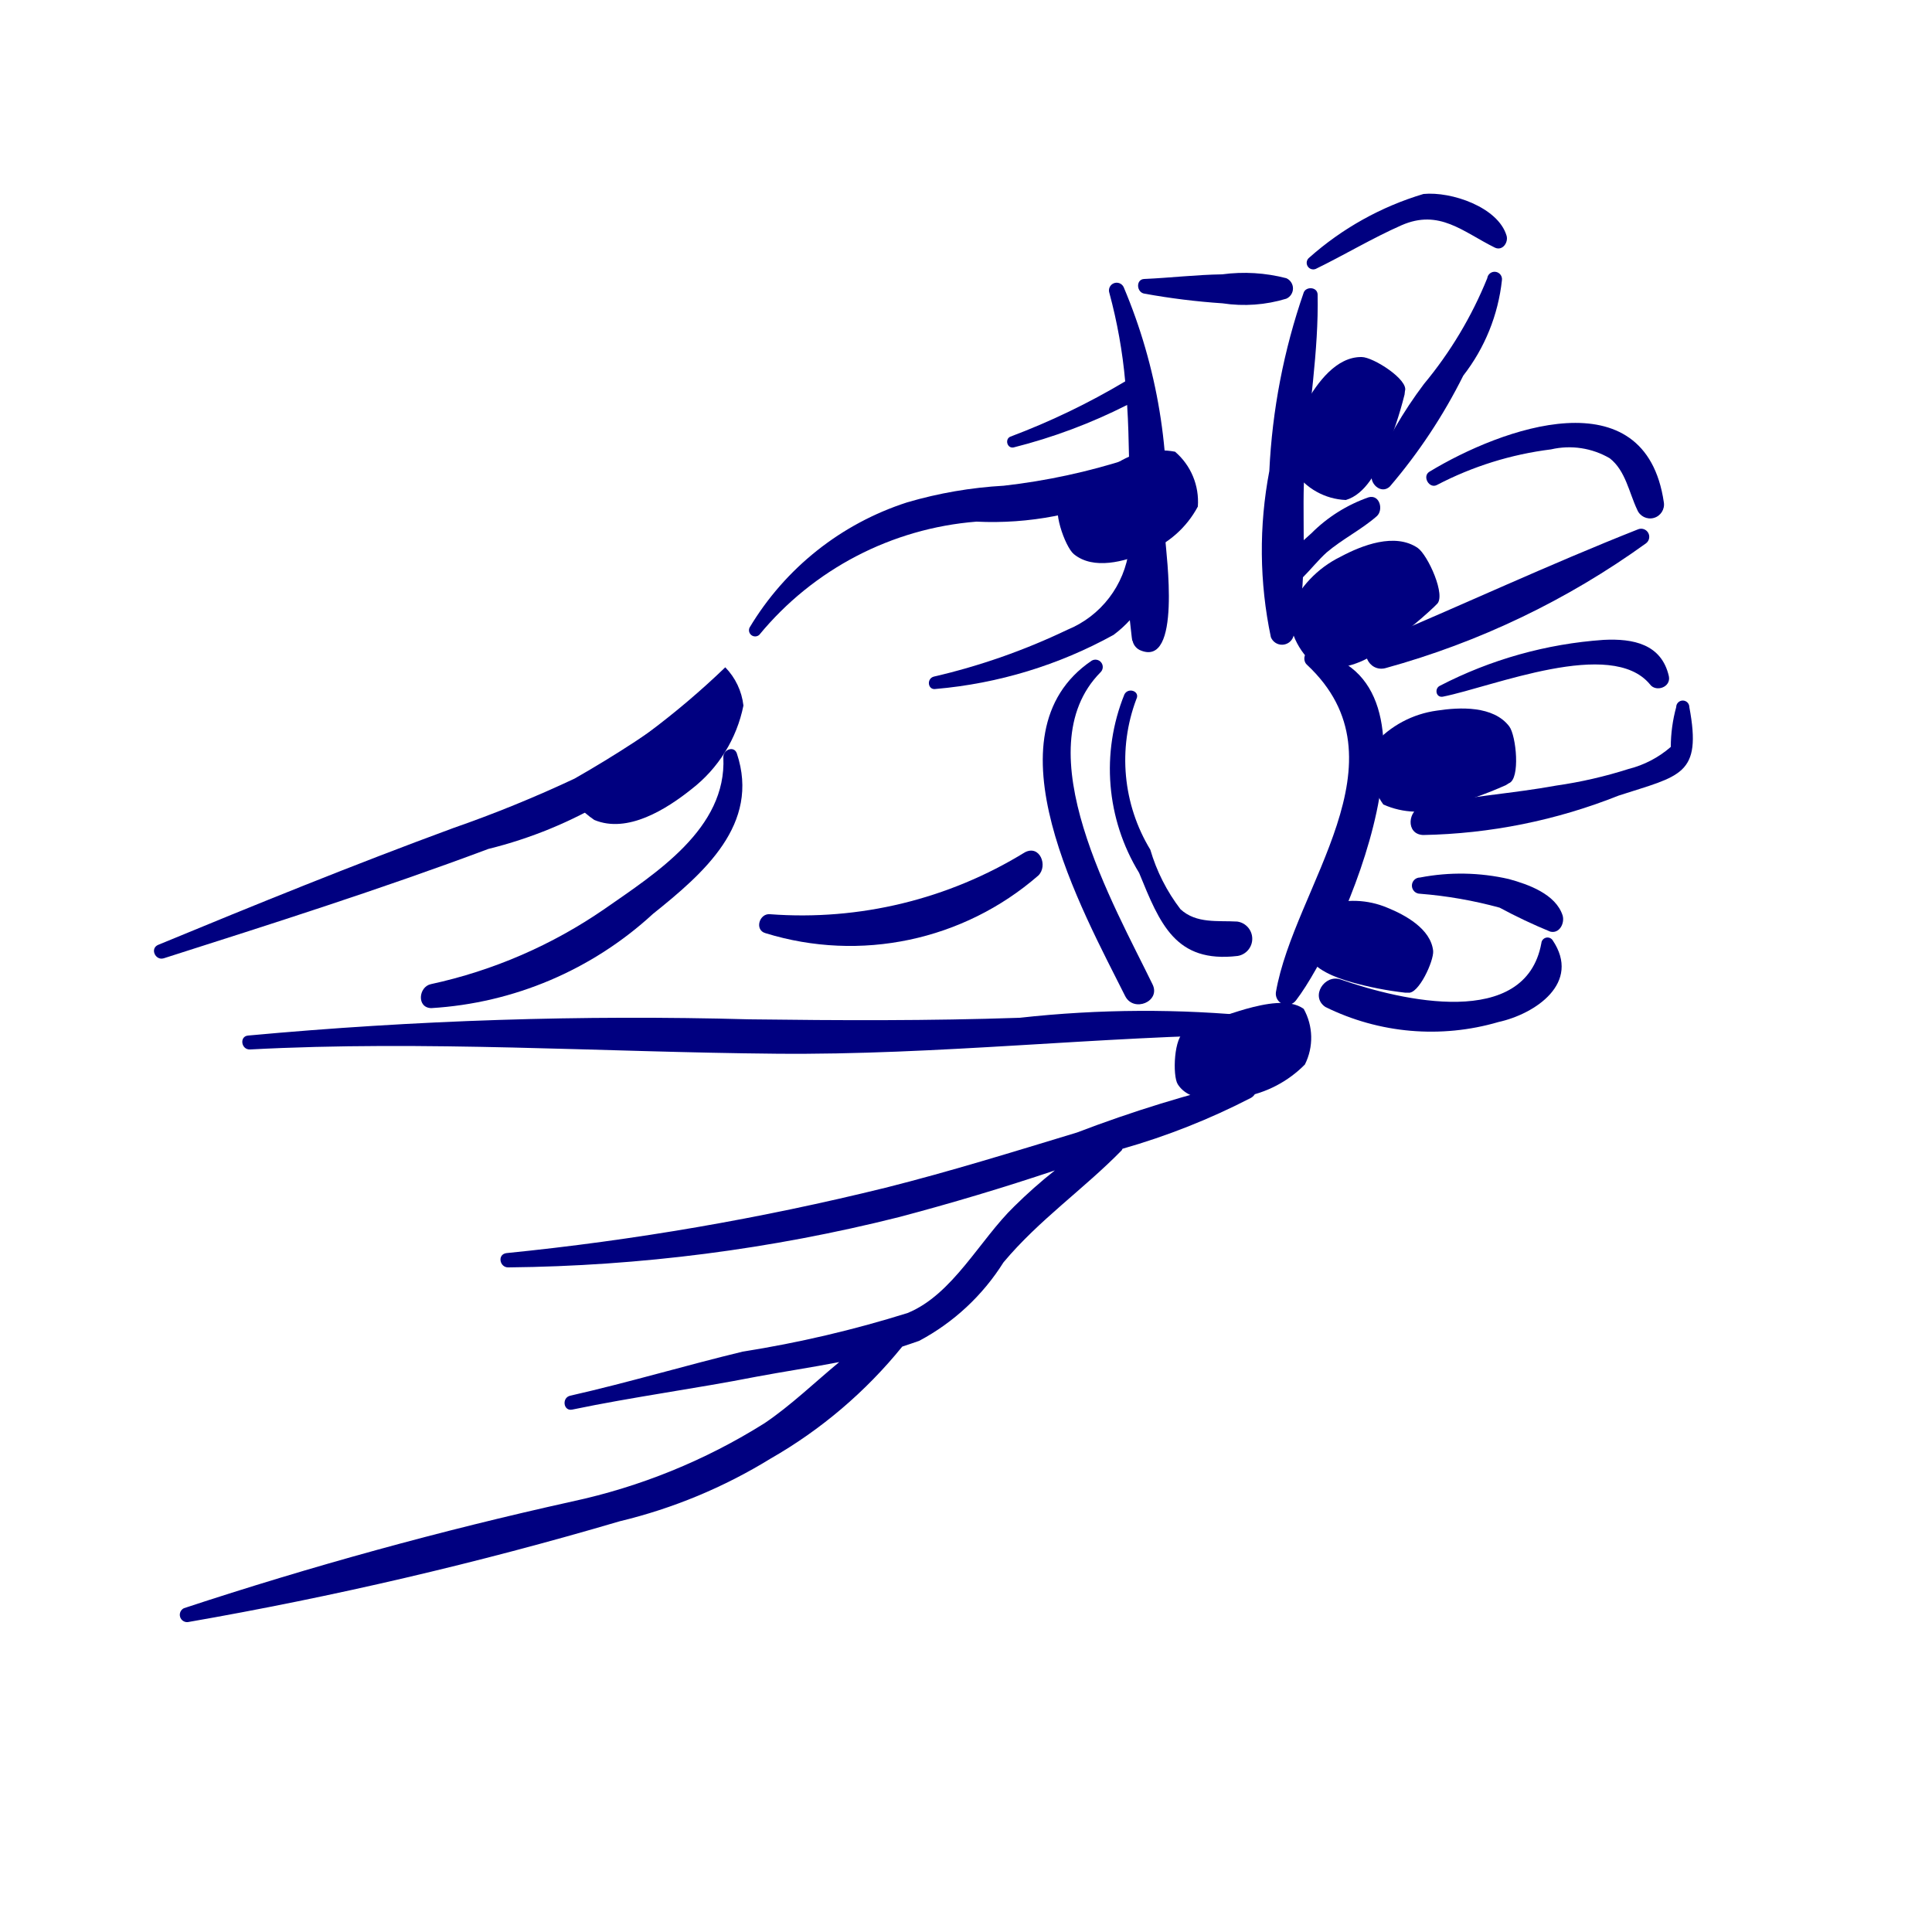
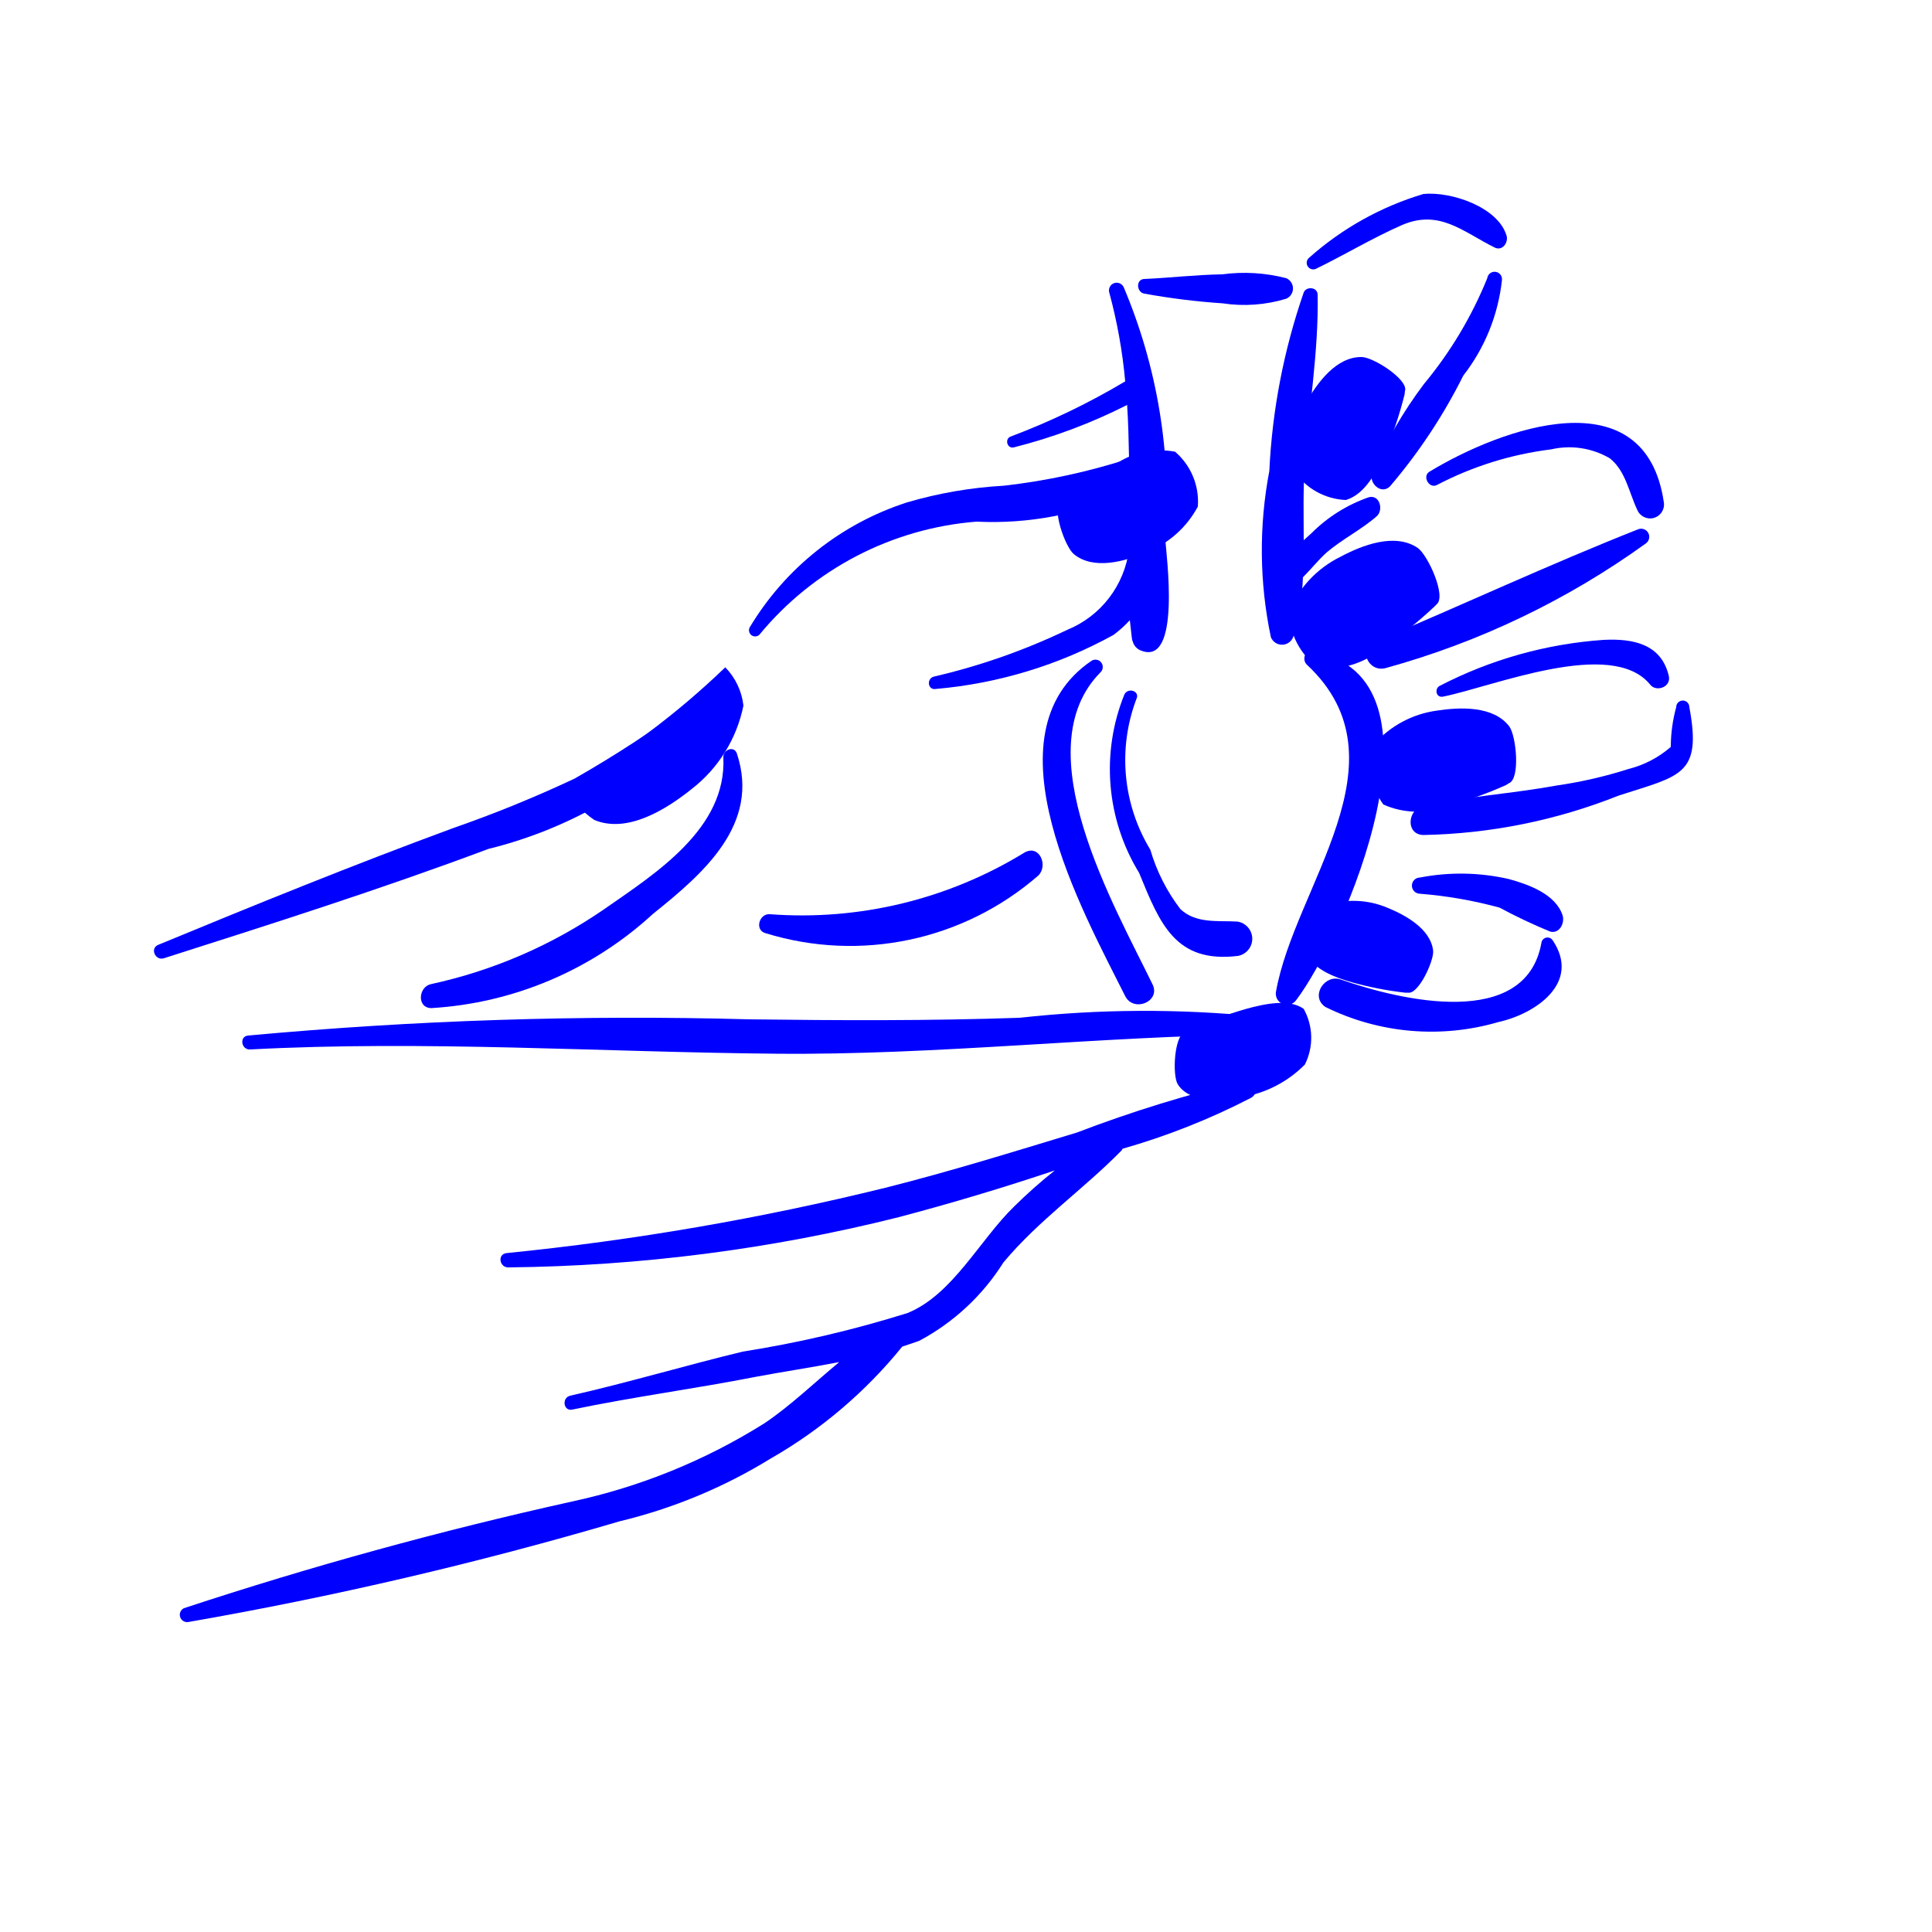
- <svg xmlns="http://www.w3.org/2000/svg" data-name="Layer 1" viewBox="0 0 5 5" x="0px" y="0px" style="fill:navy">
+ <svg xmlns="http://www.w3.org/2000/svg" data-name="Layer 1" viewBox="0 0 5 5" x="0px" y="0px" style="fill:blue">
  <path d="M1.793,1.815a2.995,2.995,0,0,1-.306.2,3.249,3.249,0,0,1-.314.128c-.258.095-.509.197-.763.302-.023.009-.008.042.014.035.282-.09.562-.179.84-.283a1.133,1.133,0,0,0,.57-.341A.029.029,0,0,0,1.793,1.815Z" />
  <path d="M1.907,1.95c-.007-.021-.036-.01-.035.01.009.184-.175.3-.307.392a1.261,1.261,0,0,1-.45.195c-.032.007-.037.061.001.062a.929.929,0,0,0,.574-.244C1.821,2.26,1.968,2.133,1.907,1.95Z" />
  <path d="M3.258,2.631a2.935,2.935,0,0,0-.619.003c-.233.008-.467.007-.7.004a10.864,10.864,0,0,0-1.297.042c-.023.002-.018.037.005.036.451-.024.91.007,1.361.011.419.004.833-.045,1.251-.05C3.286,2.677,3.282,2.636,3.258,2.631Z" />
  <path d="M3.226,2.796a3.422,3.422,0,0,0-.439.135c-.165.05-.329.101-.496.143a7.021,7.021,0,0,1-.98.169c-.025.003-.018.038.005.037a4.329,4.329,0,0,0,1.01-.13c.136-.036.27-.076.404-.121a1.277,1.277,0,0,0-.105.093c-.089.086-.159.228-.276.276a2.977,2.977,0,0,1-.427.1c-.149.036-.296.08-.446.114-.023.005-.018.041.005.036.158-.033.318-.054.476-.085.069-.013.143-.024.215-.038-.064.053-.125.112-.193.158a1.546,1.546,0,0,1-.499.203A10.372,10.372,0,0,0,.476,4.162a.019.019,0,0,0,.01.036,10.072,10.072,0,0,0,1.118-.261,1.343,1.343,0,0,0,.39-.162,1.215,1.215,0,0,0,.341-.29c.015-.005.03-.01.044-.015A.579.579,0,0,0,2.597,3.267c.092-.11.207-.189.306-.29l.002-.004a1.796,1.796,0,0,0,.333-.132C3.26,2.828,3.255,2.791,3.226,2.796Z" />
  <path d="M3.016,1.397A1.414,1.414,0,0,0,2.908.743a.02.02,0,0,0-.037.015,1.333,1.333,0,0,1,.041.229,1.852,1.852,0,0,1-.297.143c-.015.006-.009.031.008.028a1.41,1.41,0,0,0,.294-.11c.003.046.004.092.005.139a1.659,1.659,0,0,1-.324.07,1.109,1.109,0,0,0-.25.043.739.739,0,0,0-.408.324.016.016,0,0,0,.025.019.811.811,0,0,1,.562-.293.85.85,0,0,0,.395-.076l0,.02c-0.0.042-0.0.085-0.0.127a.26.26,0,0,1-.16.209,1.67,1.67,0,0,1-.345.121c-.02.005-.016.036.005.032a1.159,1.159,0,0,0,.46-.14.298.298,0,0,0,.042-.038c.005.045.006.056.007.053a.035.035,0,0,0,.018.024C3.06,1.733,3.017,1.428,3.016,1.397Z" />
  <path d="M3.329.72A.432.432,0,0,0,3.163.71c-.068.001-.134.009-.202.012C2.939.723,2.941.757,2.962.76A1.803,1.803,0,0,0,3.164.785.373.373,0,0,0,3.329.773.029.029,0,0,0,3.329.72Z" />
  <path d="M3.542,1.287a.391.391,0,0,0-.148.093l-.02.018c0-.066-.002-.133.003-.194.01-.147.036-.295.033-.442C3.409.742,3.38.741,3.374.757A1.649,1.649,0,0,0,3.285,1.219a1.092,1.092,0,0,0,.004.43.031.031,0,0,0,.058-.001.638.638,0,0,0,.025-.154c.021-.021.04-.045.061-.064.041-.035.09-.059.13-.094C3.581,1.32,3.571,1.279,3.542,1.287Z" />
  <path d="M2.983,2.548c-.099-.204-.333-.608-.135-.808a.019.019,0,0,0-.023-.03c-.28.19-.023.648.087.868C2.934,2.621,3.004,2.592,2.983,2.548Z" />
  <path d="M3.396,1.686c-.021-.004-.026.023-.014.034.267.249-.033.575-.08.848a.029.029,0,0,0,.052.021C3.477,2.428,3.773,1.751,3.396,1.686Z" />
  <path d="M3.202,2.385c-.05-.003-.106.006-.147-.032a.47.47,0,0,1-.078-.154.447.447,0,0,1-.036-.39c.01-.02-.021-.031-.031-.012a.515.515,0,0,0,.038.462c.054.132.094.234.255.215A.045.045,0,0,0,3.202,2.385Z" />
  <path d="M3.899.61C3.877.536,3.756.495,3.684.502a.782.782,0,0,0-.296.165A.017.017,0,0,0,3.405.696c.074-.036.147-.08.222-.113.098-.043.159.017.242.058C3.889.65,3.904.627,3.899.61Z" />
  <path d="M3.849.72a1.039,1.039,0,0,1-.164.274,1.12,1.12,0,0,0-.134.231c-.009.025.023.056.046.034A1.411,1.411,0,0,0,3.787.972a.487.487,0,0,0,.1-.247A.019.019,0,0,0,3.849.72Z" />
  <path d="M3.699,1.221c-.019.012-0.0.045.02.034a.869.869,0,0,1,.295-.092.208.208,0,0,1,.152.023c.041.032.05.089.071.133a.036.036,0,0,0,.069-.019C4.258.972,3.885,1.108,3.699,1.221Z" />
  <path d="M4.239,1.37c-.228.09-.455.196-.681.291-.045.019-.016.08.028.068a2.108,2.108,0,0,0,.674-.323A.021.021,0,0,0,4.239,1.37Z" />
  <path d="M4.319,1.75c-.019-.083-.092-.098-.169-.094a1.085,1.085,0,0,0-.424.119c-.014.007-.01.031.008.028.13-.026.436-.153.536-.032C4.285,1.792,4.325,1.779,4.319,1.75Z" />
  <path d="M4.372,1.83a.017.017,0,0,0-.034 0.0.394.394,0,0,0-.014.103.264.264,0,0,1-.109.057,1.153,1.153,0,0,1-.187.043c-.115.021-.232.028-.346.053-.039.009-.045.073.001.075a1.438,1.438,0,0,0,.506-.102C4.349,2.007,4.405,2.007,4.372,1.83Z" />
  <path d="M4.044,2.369c-.018-.055-.088-.08-.139-.094a.557.557,0,0,0-.23-.004.021.021,0,0,0,0.0.042,1.111,1.111,0,0,1,.206.036,1.385,1.385,0,0,0,.131.062C4.036,2.417,4.05,2.389,4.044,2.369Z" />
  <path d="M4.018,2.433a.016.016,0,0,0-.029.008c-.041.224-.362.149-.519.094-.042-.015-.08.044-.04.071a.619.619,0,0,0,.448.039C3.973,2.624,4.093,2.544,4.018,2.433Z" />
  <path d="M2.652,2.206a1.101,1.101,0,0,1-.659.16c-.028-.003-.041.041-.012.049A.742.742,0,0,0,2.687,2.266C2.713,2.241,2.691,2.185,2.652,2.206Z" />
  <path d="M3.336,1.582a.183.183,0,0,0,.077.147.223.223,0,0,0,.163-.05,1.093,1.093,0,0,0,.135-.108L3.718,1.564c.026-.021-.023-.128-.049-.146-.059-.04-.144-.007-.2.023A.277.277,0,0,0,3.336,1.582Z" />
  <path d="M3.431,2.343a.149.149,0,0,0-.05.125c.019.042.076.062.117.074a.89.89,0,0,0,.138.027l.008 0c.027.005.067-.082.065-.108-.006-.057-.072-.093-.119-.112A.226.226,0,0,0,3.431,2.343Z" />
  <path d="M3.349,1.219a.17.17,0,0,0,.134.075c.051-.015.081-.076.101-.121a1.014,1.014,0,0,0,.051-.152l.001-.009C3.646.983,3.554.924,3.524.924c-.066-.001-.115.067-.144.118A.257.257,0,0,0,3.349,1.219Z" />
  <path d="M1.461,2.038a.246.246,0,0,0,.077.084c.086.036.187-.028.252-.08a.364.364,0,0,0,.134-.216.169.169,0,0,0-.047-.099A2.096,2.096,0,0,1,1.461,2.038Z" />
  <path d="M3.1,1.311a.17.17,0,0,0-.059-.142.207.207,0,0,0-.154.032,1.014,1.014,0,0,0-.134.088L2.746,1.295c-.026.017.01.12.033.139.051.042.132.019.186-.004A.257.257,0,0,0,3.1,1.311Z" />
  <path d="M3.556,1.926a.175.175,0,0,0,.024.156.213.213,0,0,0,.162.005,1.043,1.043,0,0,0,.155-.055l.008-.005c.03-.011.019-.123.001-.147-.041-.054-.128-.05-.187-.041A.265.265,0,0,0,3.556,1.926Z" />
  <path d="M3.377,2.755a.154.154,0,0,0-.003-.144c-.037-.027-.102-.013-.149-0a1.124,1.124,0,0,0-.15.055l-.008.004c-.029.011-.033.114-.019.136.031.049.111.043.168.033A.297.297,0,0,0,3.377,2.755Z" />
</svg>
